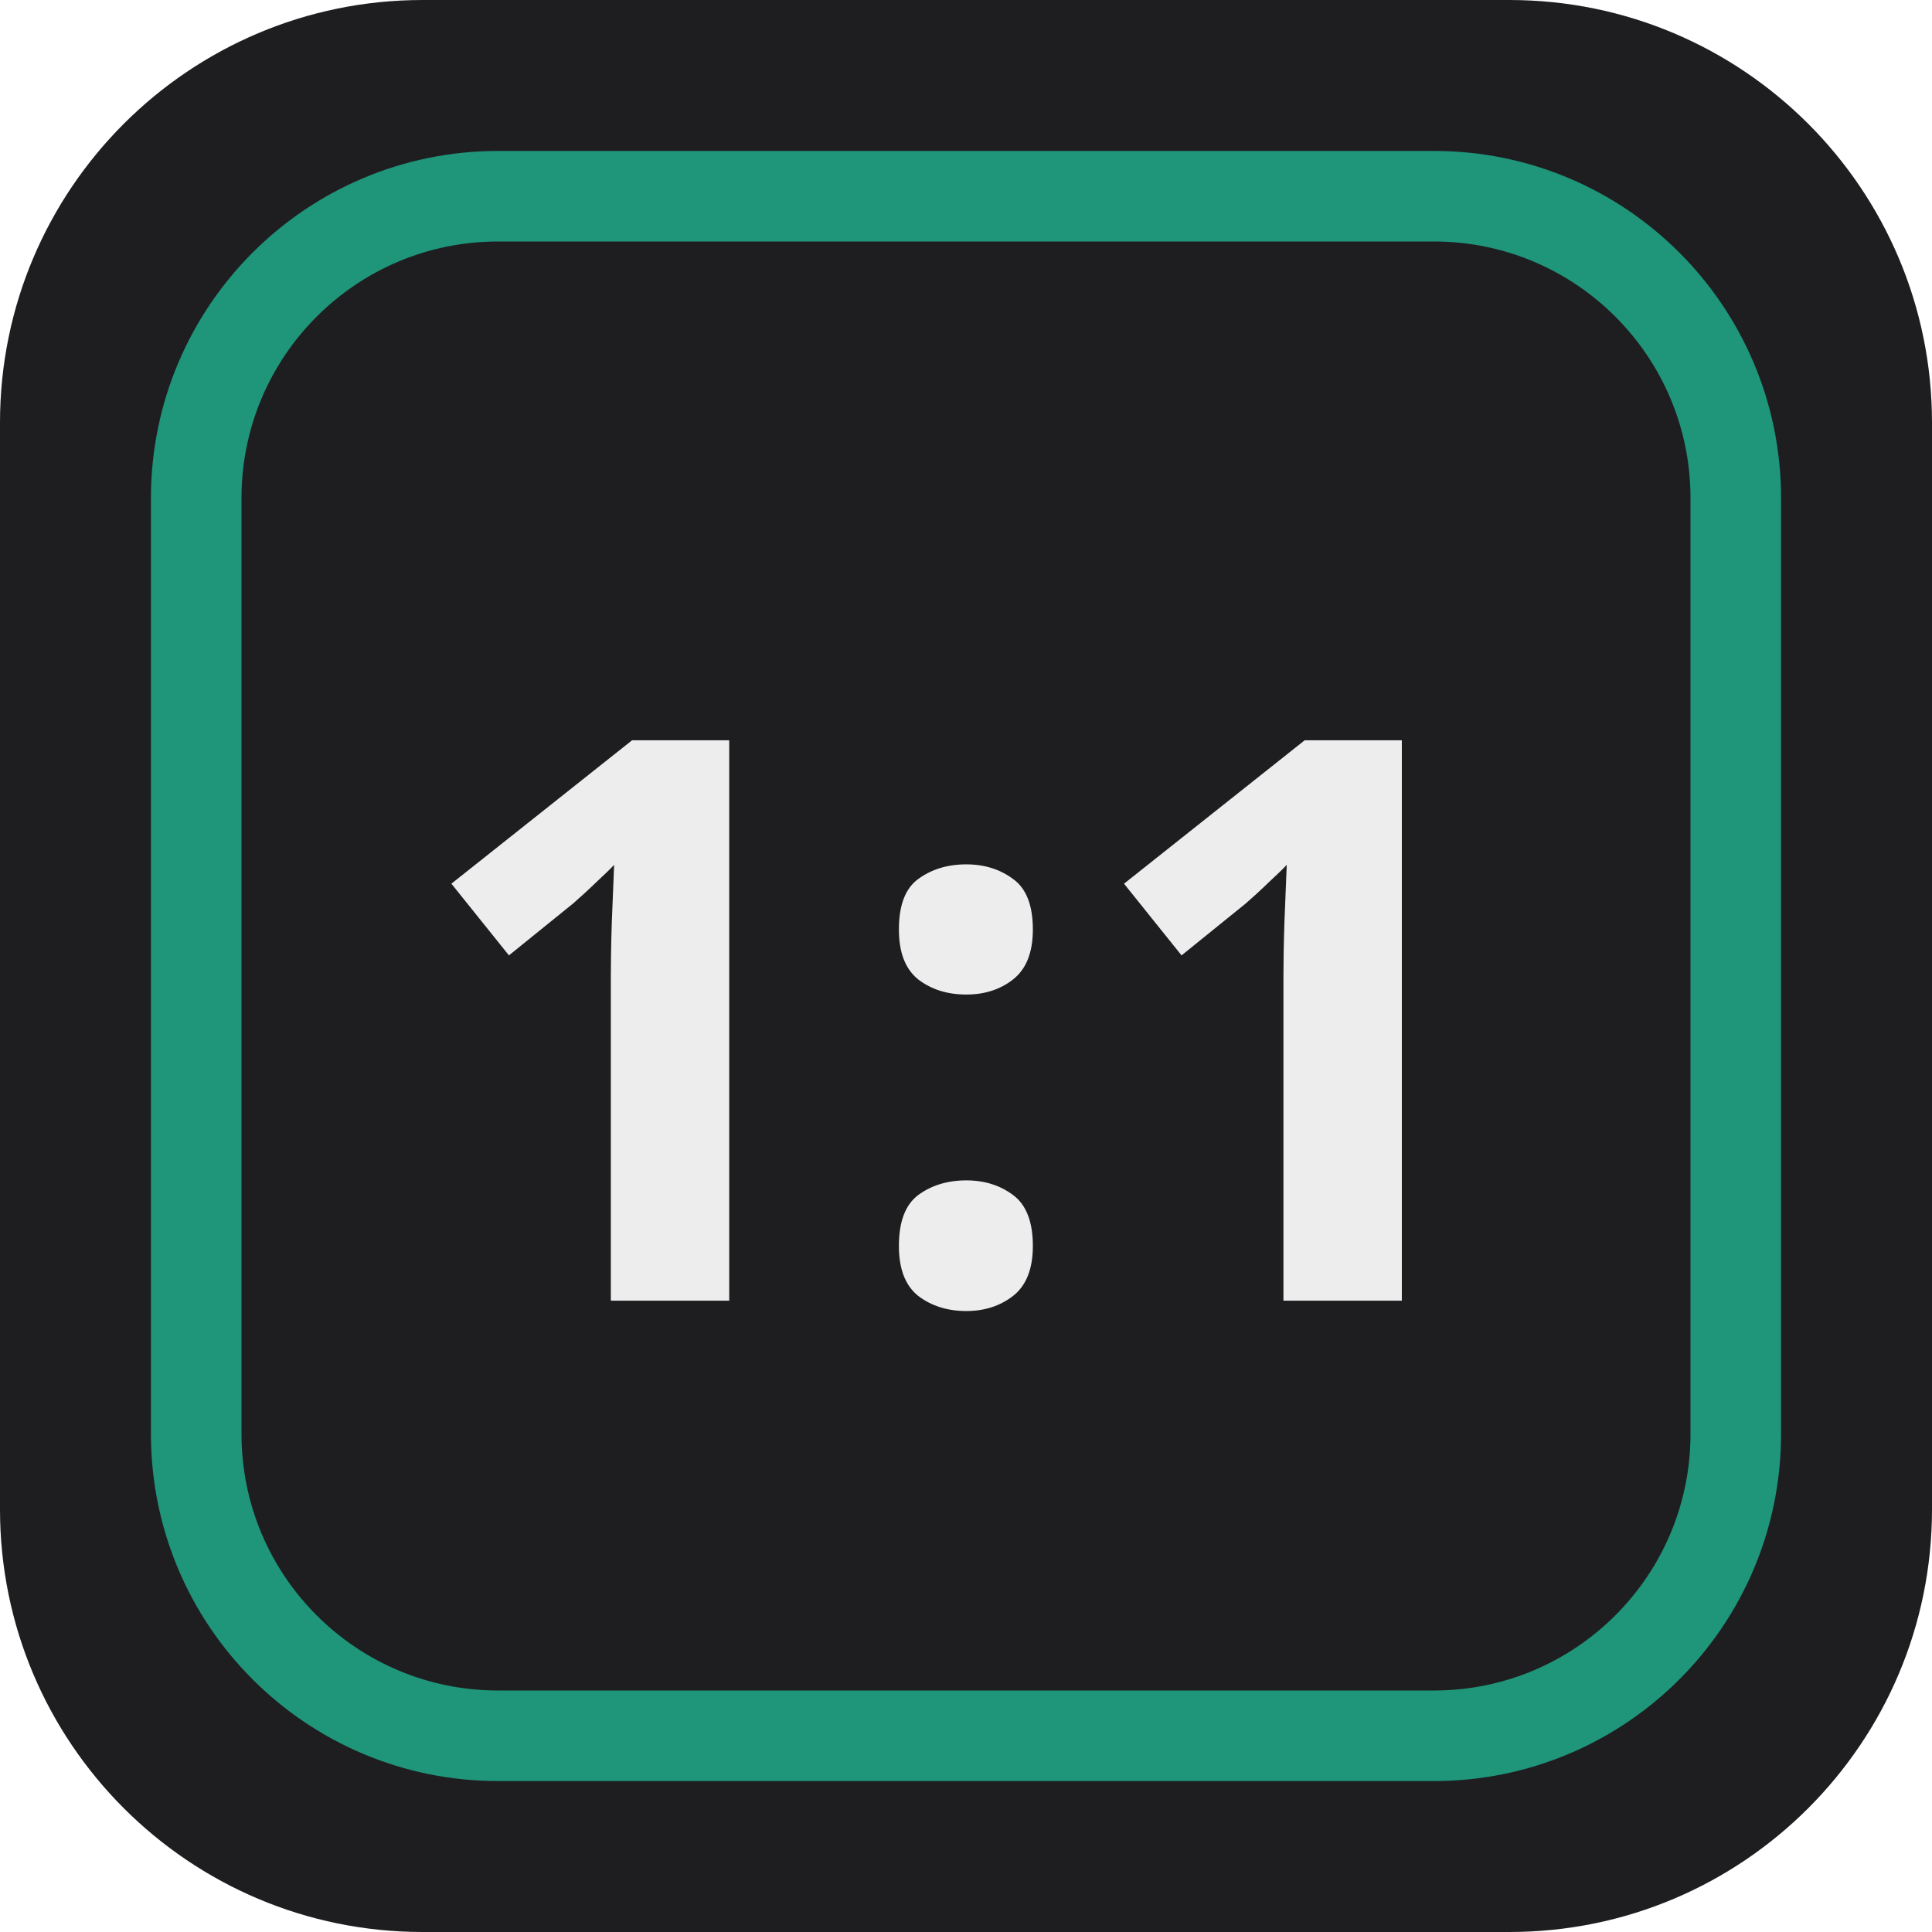
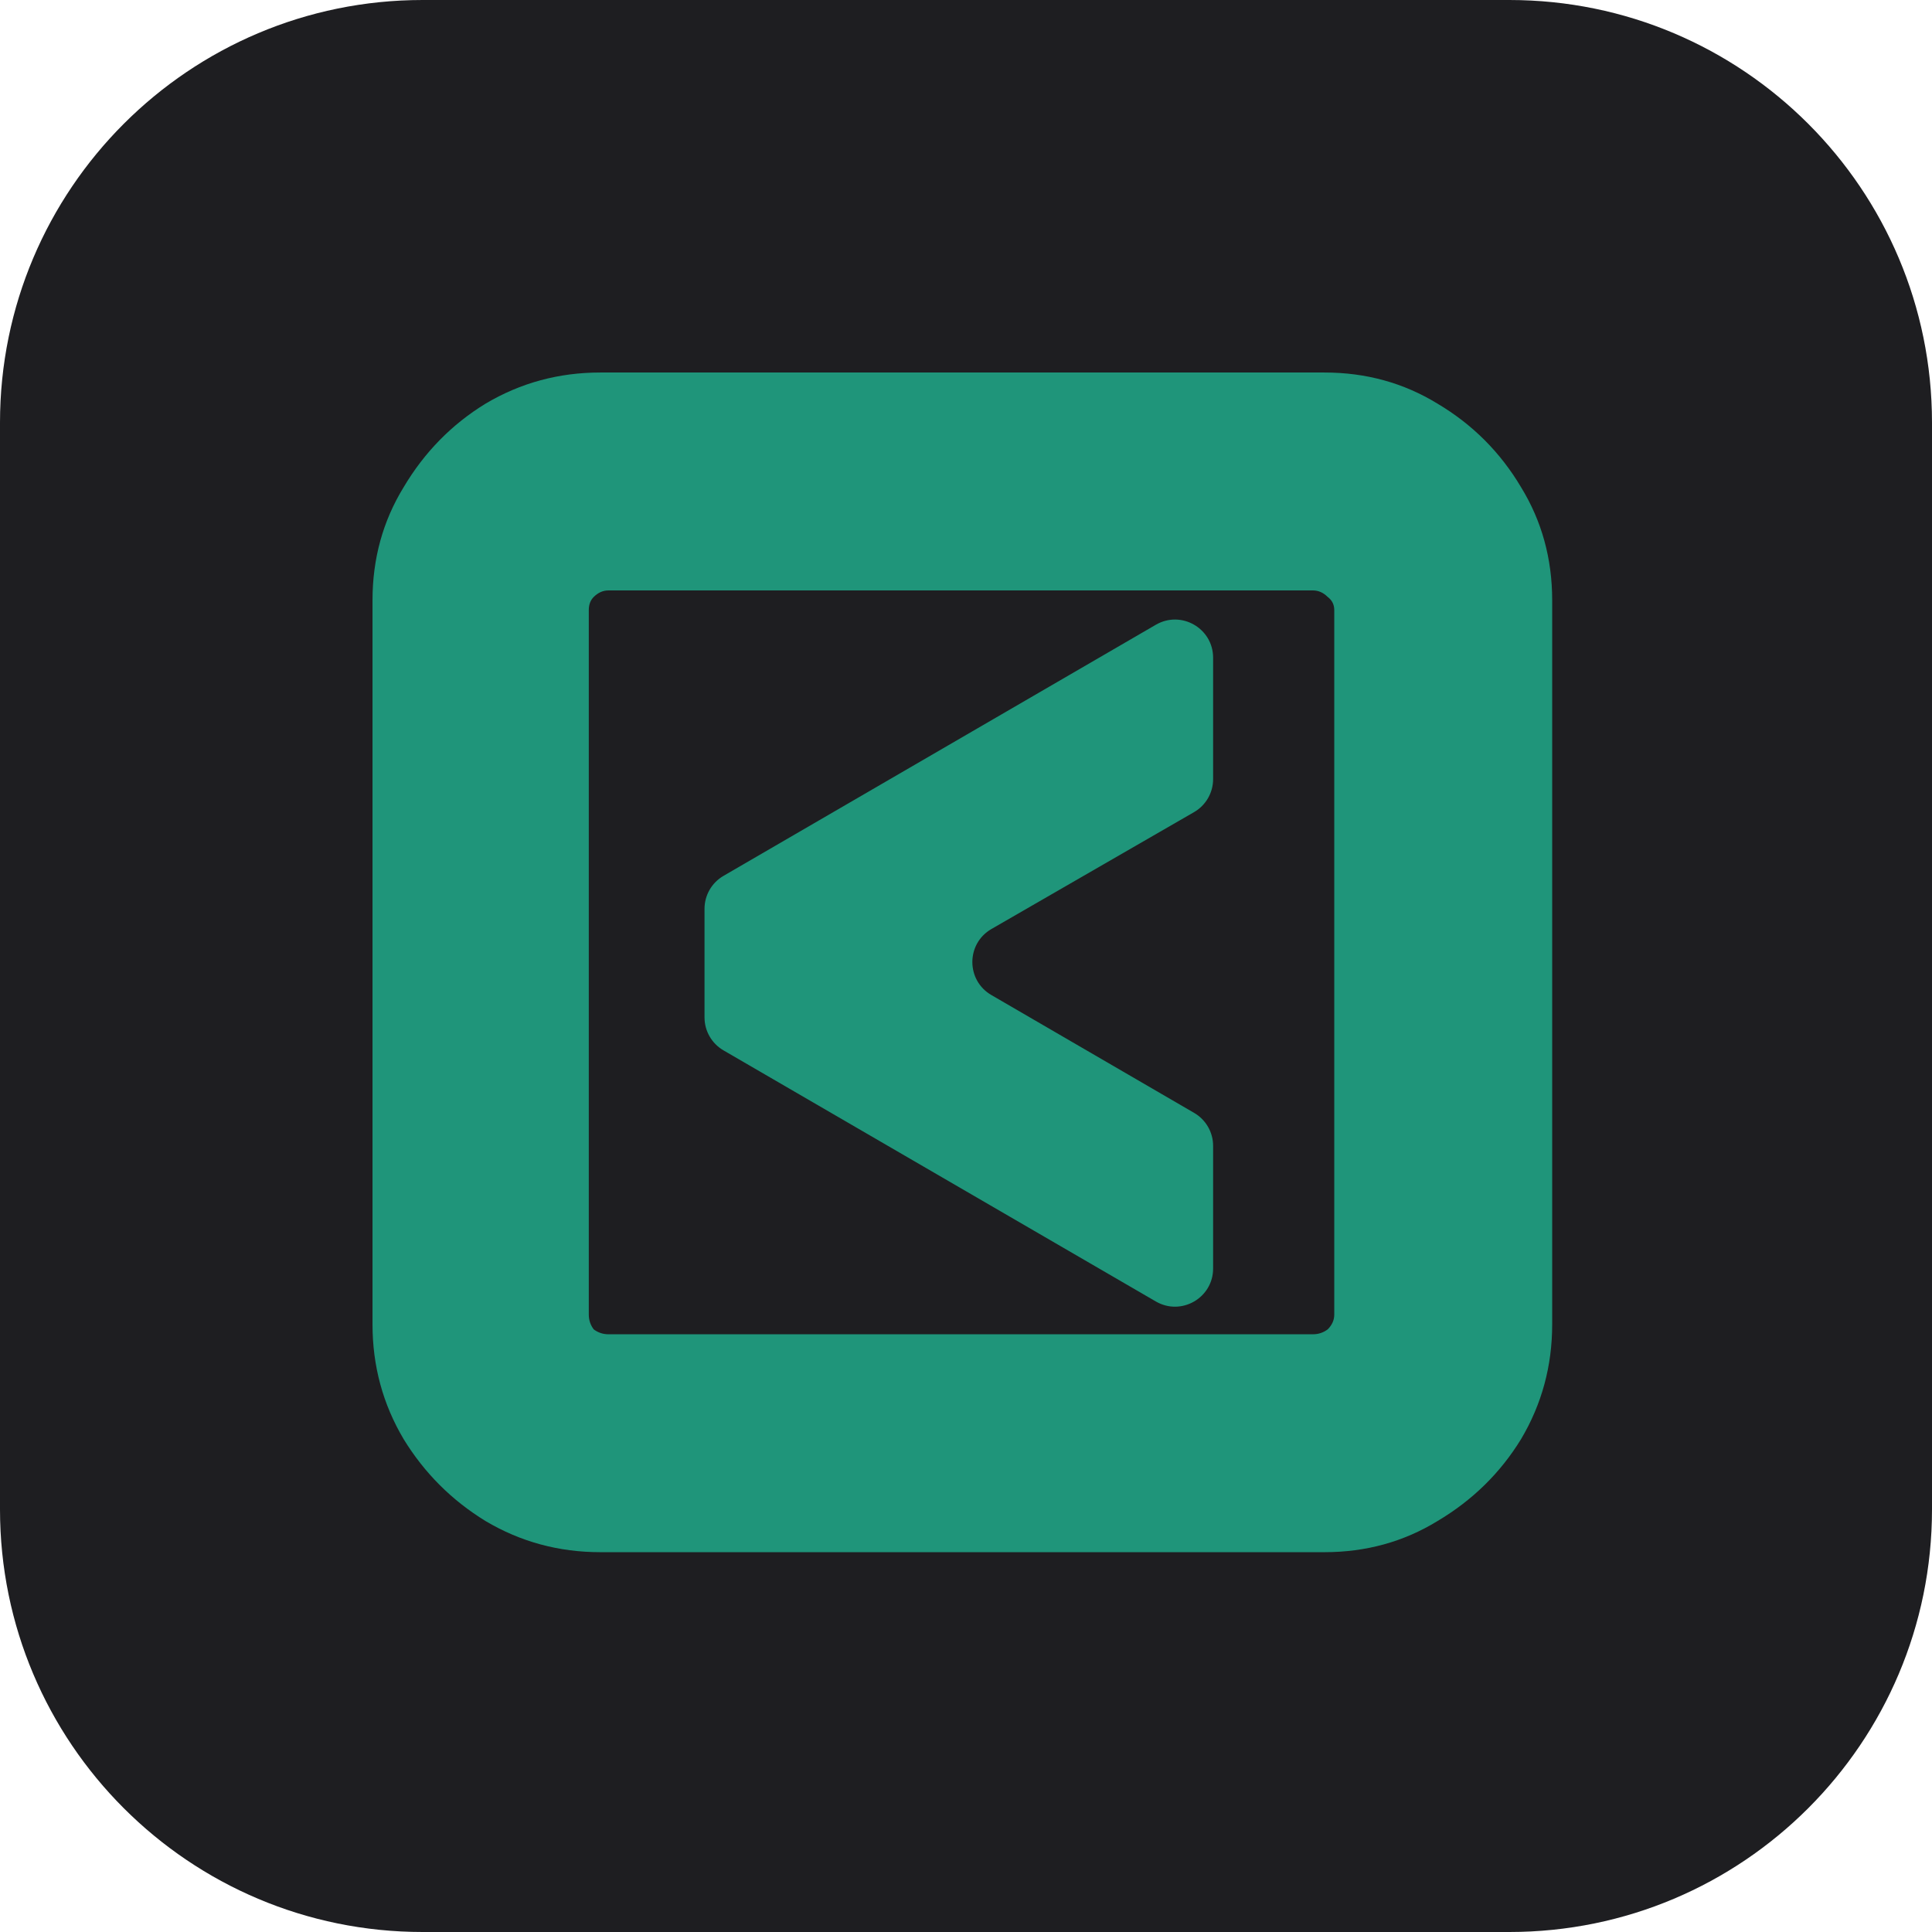
<svg xmlns="http://www.w3.org/2000/svg" viewBox="0 0 64 64" role="img" aria-label="1to1 Digital Solutions">
  <rect width="64" height="64" rx="14" fill="#1e1e21" />
-   <rect x="6.5" y="6.5" width="51" height="51" rx="10" fill="none" stroke="#1f957a" stroke-width="3" />
-   <text x="32" y="33" fill="#ededed" font-family="ui-sans-serif, system-ui, sans-serif" font-size="26" font-weight="600" text-anchor="middle" dominant-baseline="central">1:1</text>
+   <g transform="translate(-3.104 -3.104) scale(0.234)" fill="#1f957a">
+     <path d="M185 192.842C185 197.003 180.49 199.599 176.892 197.509L115.687 161.961C114.023 160.995 113 159.217 113 157.294V141.924C113 140.001 114.023 138.223 115.687 137.257L176.892 101.709C180.49 99.619 185 102.215 185 106.376V123.56C185 125.488 183.971 127.271 182.3 128.235L153.617 144.782C150.023 146.856 150.015 152.039 153.602 154.124L182.315 170.812C183.977 171.778 185 173.555 185 175.478V192.842Z" />
+     <path d="M98.24 233C92.364 233 86.952 231.531 82.004 228.593C77.211 225.655 73.345 221.789 70.407 216.996C67.469 212.048 66 206.636 66 200.76V98.24C66 92.364 67.469 87.03 70.407 82.236C73.345 77.288 77.211 73.345 82.004 70.407C86.952 67.469 92.364 66 98.24 66H200.76C206.636 66 211.97 67.469 216.764 70.407C221.712 73.345 225.655 77.288 228.593 82.236C231.531 87.03 233 92.364 233 98.24V200.76C233 206.636 231.531 212.048 228.593 216.996C225.655 221.789 221.712 225.655 216.764 228.593C211.97 231.531 206.636 233 200.76 233H98.24ZM99.4 202.151H199.136C199.909 202.151 200.605 201.919 201.224 201.456C201.842 200.837 202.151 200.141 202.151 199.368V99.632C202.151 98.859 201.842 98.24 201.224 97.776C200.605 97.158 199.909 96.849 199.136 96.849H99.4C98.627 96.849 97.931 97.158 97.312 97.776C96.849 98.24 96.617 98.859 96.617 99.632V199.368C96.617 200.141 96.849 200.837 97.312 201.456C97.931 201.919 98.627 202.151 99.4 202.151Z" />
+   </g>
</svg>
